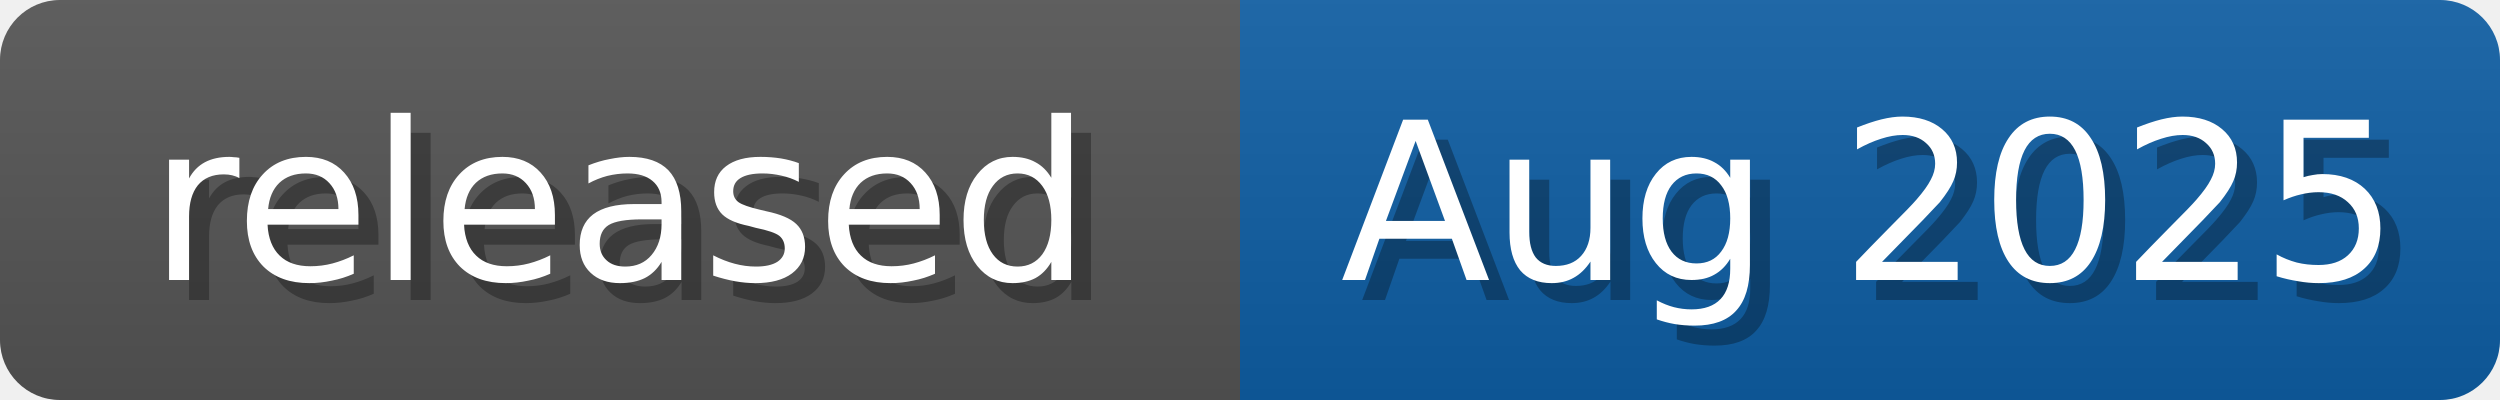
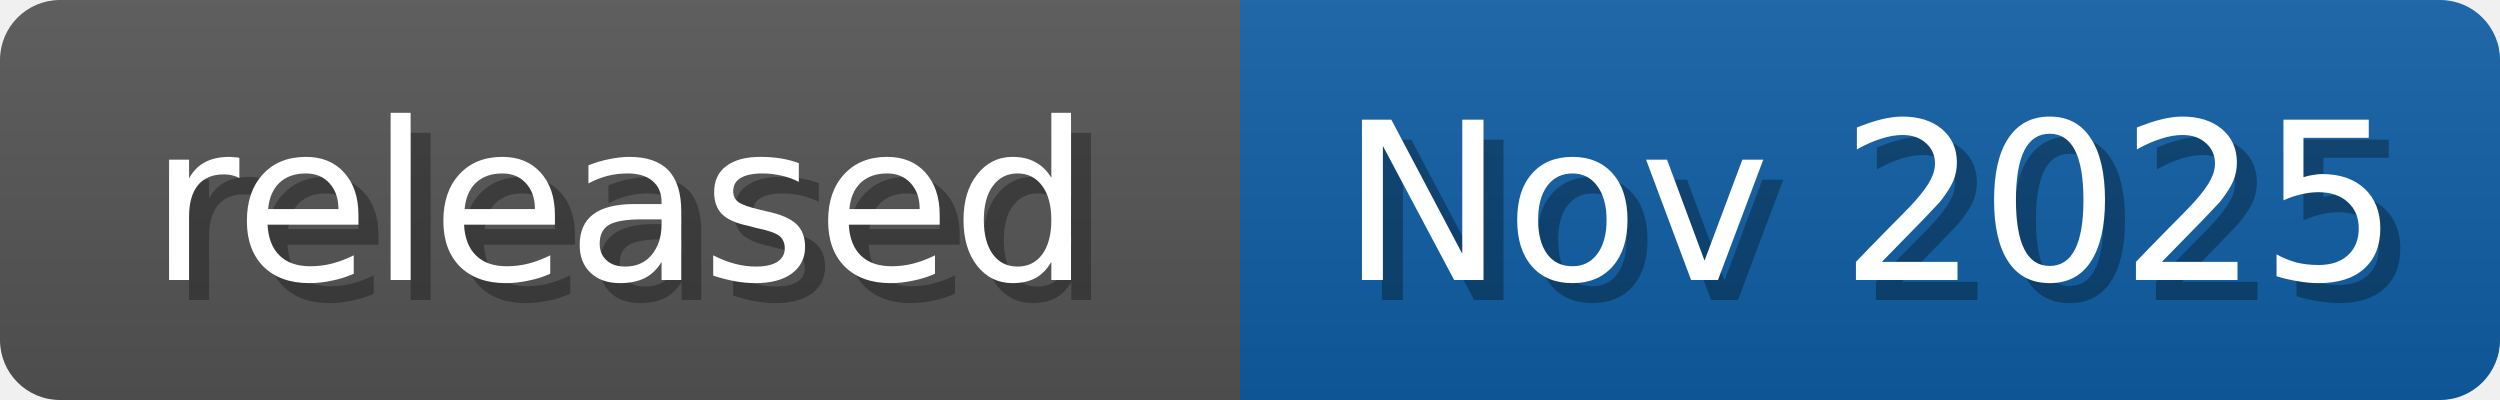
<svg xmlns="http://www.w3.org/2000/svg" width="125" height="20">
  <linearGradient id="b" x2="0" y2="100%">
    <stop offset="0" stop-color="#bbb" stop-opacity=".1" />
    <stop offset="1" stop-opacity=".1" />
  </linearGradient>
  <mask id="anybadge_1">
    <rect width="125" height="20" rx="3" fill="#fff" />
  </mask>
  <g mask="url(#anybadge_1)">
    <path fill="#555" d="M0 0h62v20H0z" />
    <path fill="#0f5fa5" d="M62 0h63v20H62z" />
    <path fill="url(#b)" d="M0 0h125v20H0z" />
  </g>
  <g fill="#fff" text-anchor="middle" font-family="DejaVu Sans,Verdana,Geneva,sans-serif" font-size="11">
    <text x="32.0" y="15" fill="#010101" fill-opacity=".3">released</text>
    <text x="31.0" y="14">released</text>
  </g>
  <g fill="#fff" text-anchor="middle" font-family="DejaVu Sans,Verdana,Geneva,sans-serif" font-size="11">
-     <text x="94.5" y="15" fill="#010101" fill-opacity=".3">Aug 2025</text>
-     <text x="93.5" y="14">Aug 2025</text>
+     <text x="94.5" y="15" fill="#010101" fill-opacity=".3">Nov 2025</text>
+     <text x="93.5" y="14">Nov 2025</text>
  </g>
</svg>
